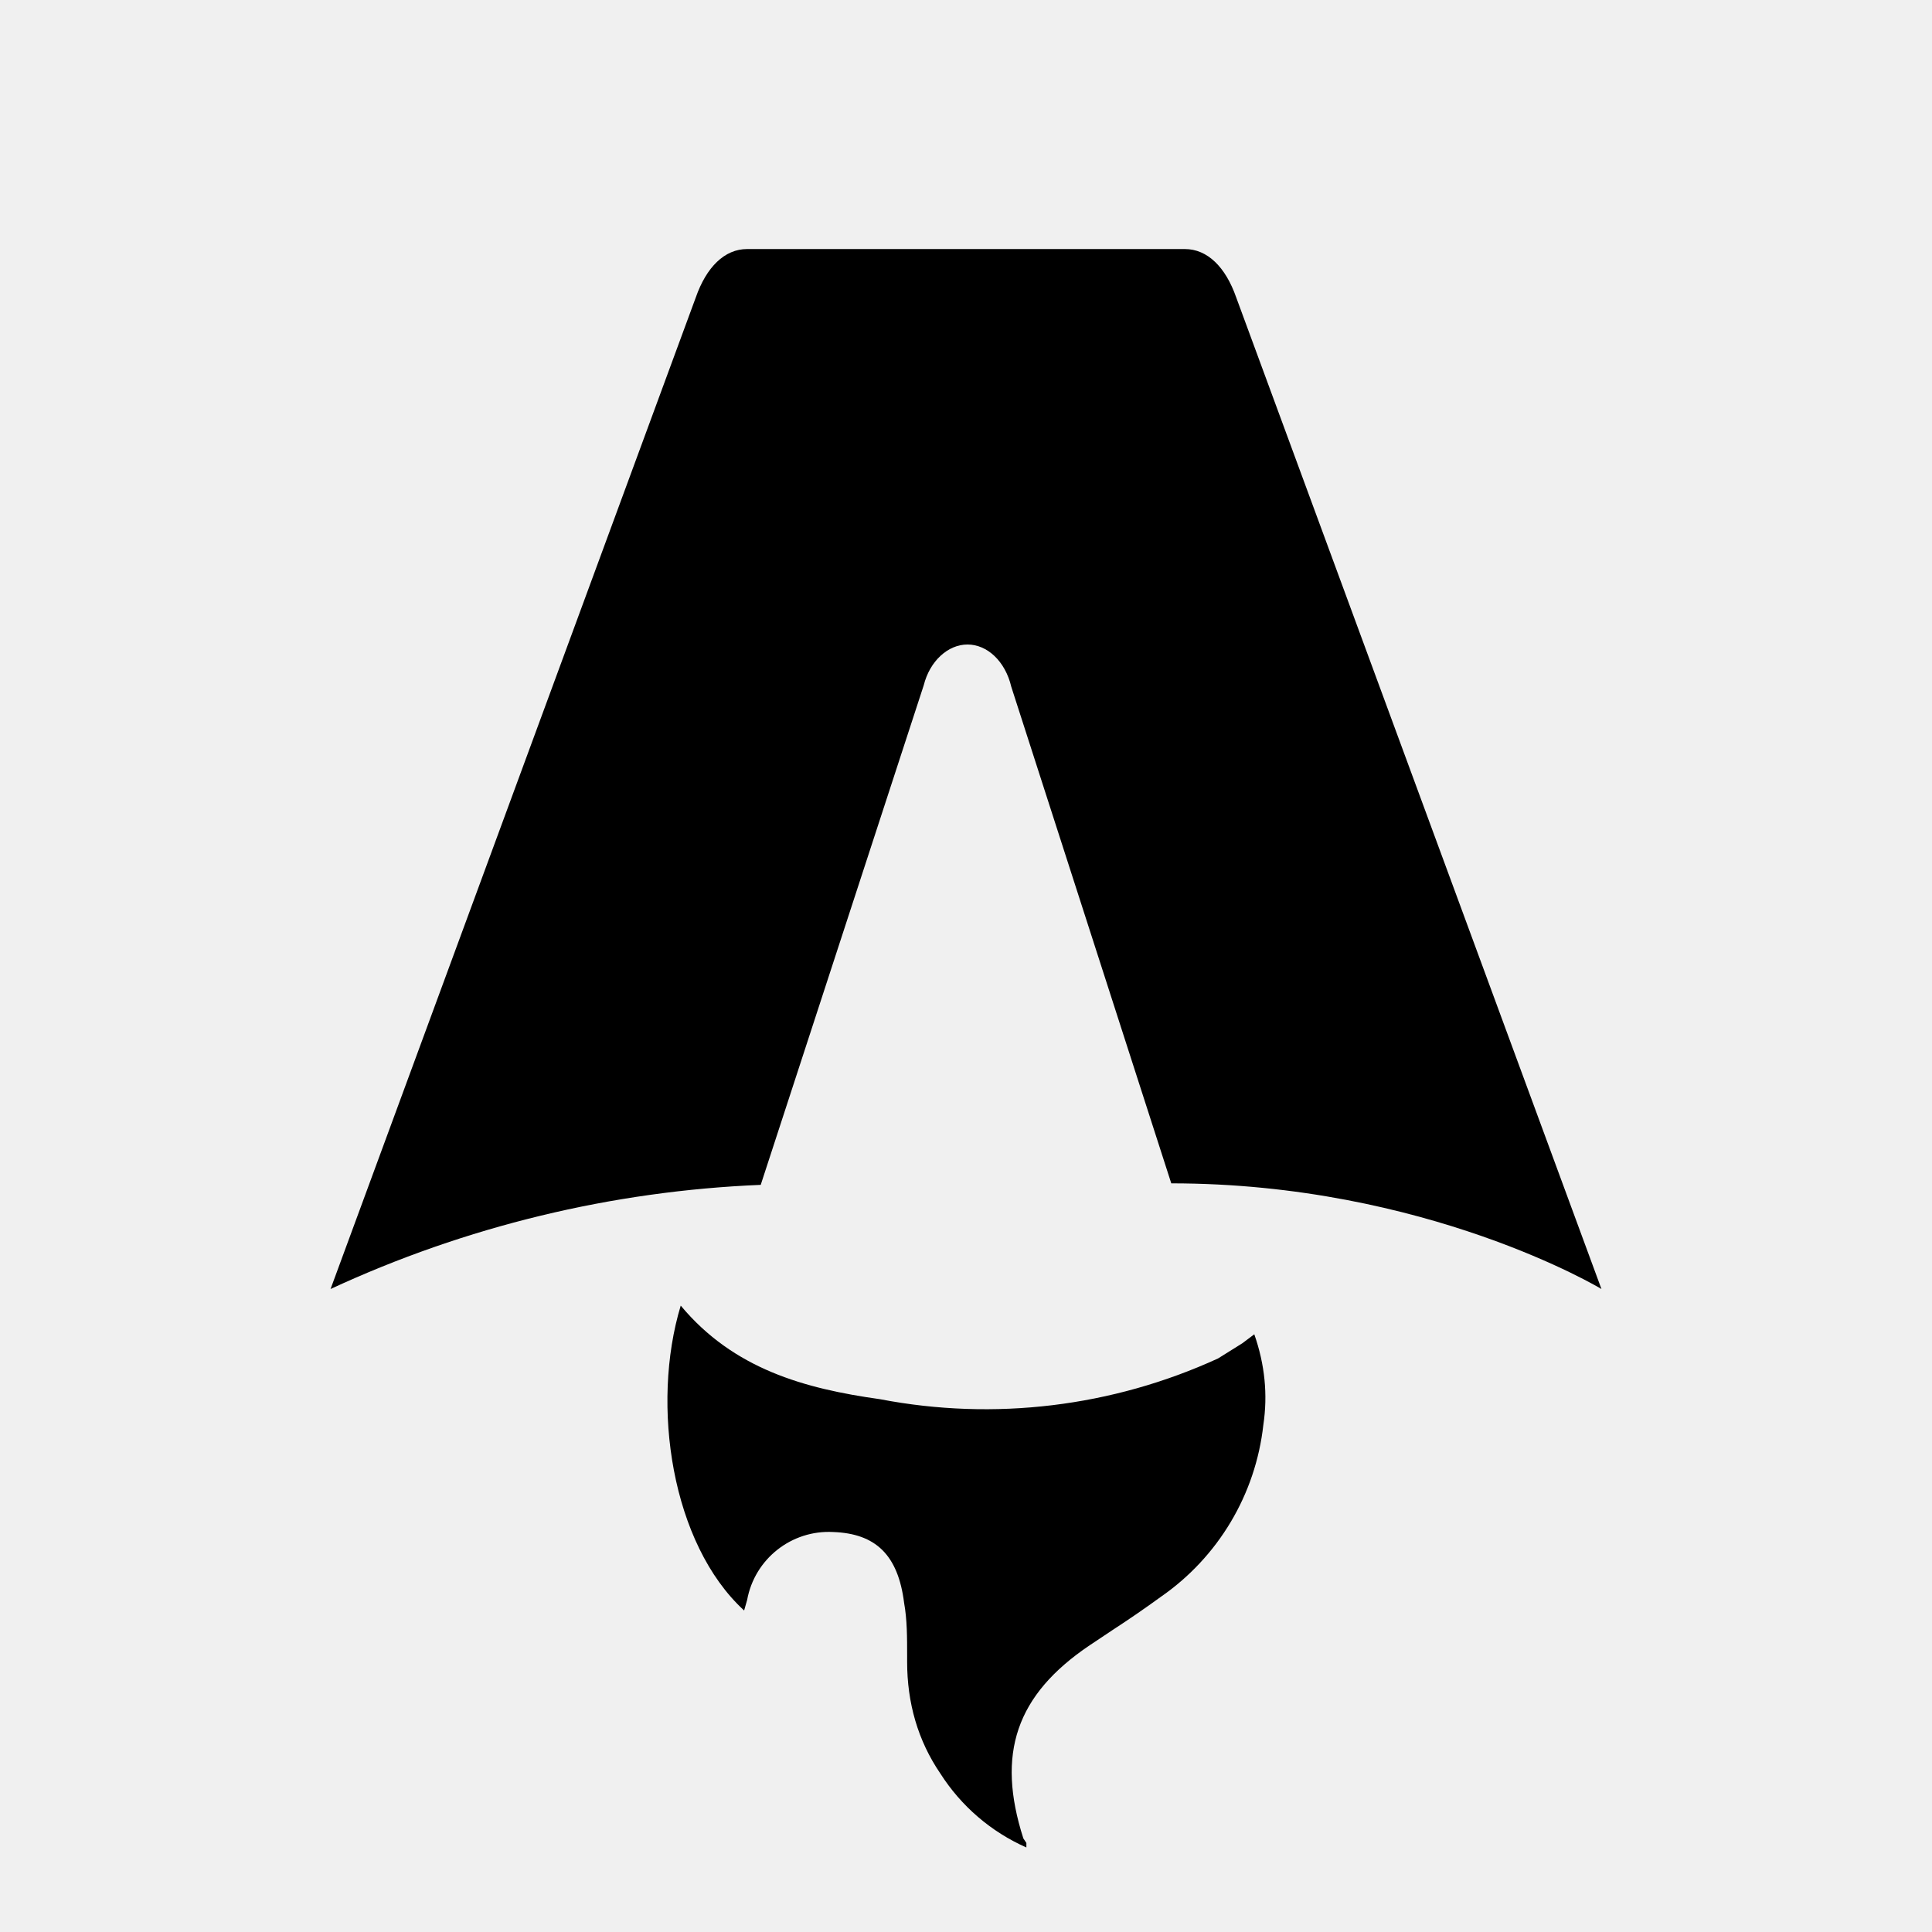
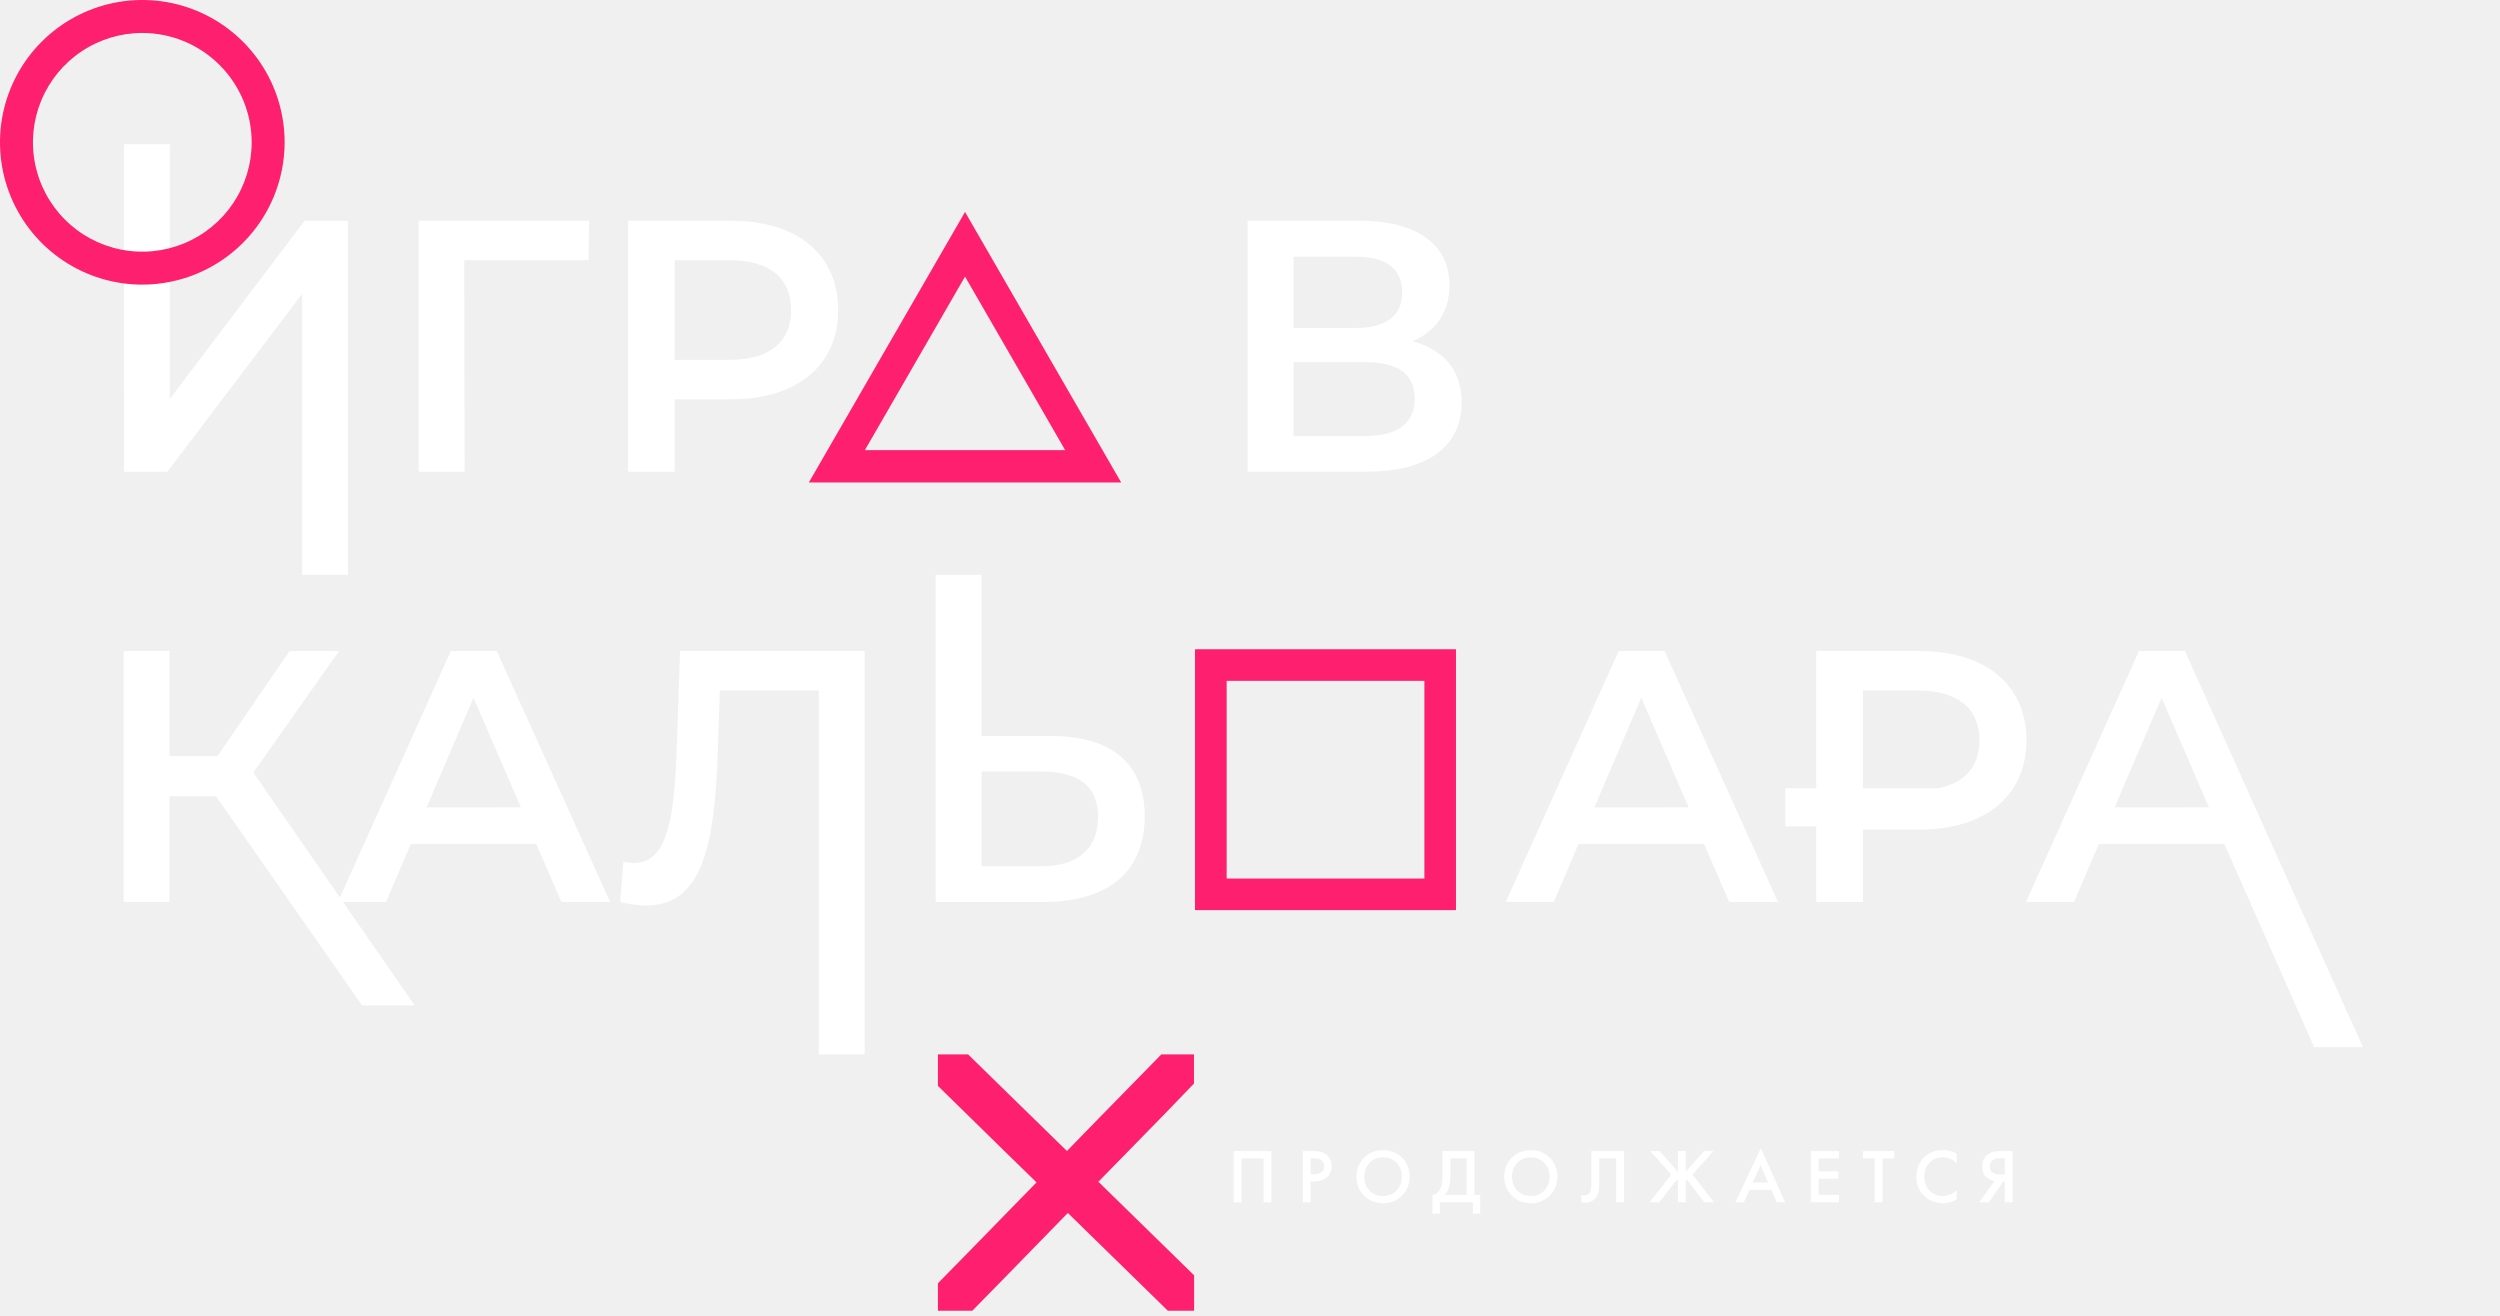
- <svg xmlns="http://www.w3.org/2000/svg" fill="none" viewBox="0 0 128 128">
-   <path d="M50.4 78.5a75.1 75.1 0 0 0-28.5 6.9l24.2-65.7c.7-2 1.9-3.2 3.4-3.2h29c1.5 0 2.7 1.2 3.4 3.2l24.2 65.7s-11.6-7-28.5-7L67 45.5c-.4-1.7-1.6-2.8-2.9-2.8-1.3 0-2.5 1.1-2.9 2.7L50.4 78.5Zm-1.1 28.2Zm-4.2-20.2c-2 6.6-.6 15.8 4.2 20.2a17.5 17.5 0 0 1 .2-.7 5.5 5.5 0 0 1 5.7-4.5c2.8.1 4.3 1.5 4.7 4.7.2 1.1.2 2.3.2 3.5v.4c0 2.7.7 5.2 2.2 7.4a13 13 0 0 0 5.7 4.9v-.3l-.2-.3c-1.8-5.6-.5-9.5 4.4-12.8l1.5-1a73 73 0 0 0 3.2-2.2 16 16 0 0 0 6.8-11.4c.3-2 .1-4-.6-6l-.8.6-1.6 1a37 37 0 0 1-22.4 2.7c-5-.7-9.7-2-13.2-6.2Z" />
-   <style>
-         path { fill: #000; }
-         @media (prefers-color-scheme: dark) {
-             path { fill: #FFF; }
-         }
-     </style>
+ <svg xmlns="http://www.w3.org/2000/svg" width="439" height="231" viewBox="0 0 439 231" fill="none">
+   <path d="M196.88 84.726H142.033L169.46 37.222L196.88 84.726ZM151.872 79.047H187.045L169.46 48.566L151.872 79.047Z" fill="#FE1F6F" />
+   <path d="M21.763 25.324H29.82V70.062L53.483 38.771H61.1V100.936H53.051V51.609L29.387 82.837H21.771L21.763 25.324Z" fill="white" />
+   <path d="M103.358 45.689H81.521L81.584 82.837H73.523V38.764H103.428L103.358 45.689Z" fill="white" />
+   <path d="M147.181 54.441C147.181 64.139 140.004 70.118 128.42 70.118H118.47V82.837H110.288V38.764H128.405C140.004 38.764 147.181 44.683 147.181 54.441ZM138.932 54.441C138.932 48.895 135.234 45.689 128.043 45.689H118.47V63.193H128.043C135.219 63.193 138.932 59.983 138.932 54.441V54.441Z" fill="white" />
+   <path d="M256.668 70.621C256.668 78.241 250.941 82.822 239.985 82.822H219.083V38.764H238.787C248.611 38.764 254.527 42.794 254.527 50.096C254.527 54.818 252.135 58.157 248.042 59.92C253.584 61.429 256.668 65.082 256.668 70.621ZM227.14 57.591H238.096C243.383 57.591 246.23 55.45 246.23 51.357C246.23 47.201 243.394 45.072 238.096 45.072H227.14V57.591ZM248.423 70.011C248.423 65.603 245.398 63.588 239.734 63.588H227.14V76.559H239.734C245.398 76.54 248.423 74.4 248.423 70.011Z" fill="white" />
+   <path d="M37.943 139.818H29.756V158.379H21.7V114.321H29.756V132.767H38.194L50.85 114.321H59.535L44.491 135.662L72.817 176.548H63.573L37.943 139.818Z" fill="white" />
+   <path d="M94.166 148.193H72.129L67.789 158.379H59.336L79.169 114.31H87.226L107.137 158.379H98.573L94.166 148.193ZM91.46 141.77L83.148 122.514L74.903 141.781L91.46 141.77Z" fill="white" />
+   <path d="M151.839 114.321V185.156H143.778V121.246H126.401L126.031 132.264C125.461 149.642 122.881 159.019 113.374 159.019C111.866 158.974 110.367 158.763 108.904 158.39L109.47 151.276C110.083 151.456 110.72 151.541 111.359 151.528C116.713 151.528 118.348 144.98 118.788 132.579L119.42 114.321H151.839Z" fill="white" />
+   <path d="M201.01 143.345C201.01 153.229 194.399 158.39 183.262 158.39H164.306V100.936H172.366V129.24H184.568C195.094 129.24 201.01 133.976 201.01 143.345ZM192.828 143.471C192.828 137.925 189.237 135.474 182.878 135.474H172.366V152.112H182.878C189.175 152.094 192.813 149.136 192.813 143.471H192.828Z" fill="white" />
+   <path d="M299.232 148.193H277.196L272.851 158.379H264.417L284.25 114.31H292.307L312.203 158.379H303.64L299.232 148.193ZM296.526 141.77L288.207 122.514L279.961 141.781L296.526 141.77Z" fill="white" />
+   <path d="M355.837 129.998C355.837 139.692 348.656 145.675 337.072 145.675H327.126V158.379H318.94V114.321H337.057C348.656 114.321 355.837 120.237 355.837 129.998ZM347.588 129.998C347.588 124.452 343.89 121.246 336.695 121.246H327.126V138.746H336.695C343.872 138.746 347.588 135.536 347.588 129.998V129.998Z" fill="white" />
+   <path d="M390.589 148.193H368.556L364.211 158.379H355.774L375.607 114.31H383.663L414.936 183.891H406.373L390.589 148.193ZM387.882 141.77L379.574 122.514L371.325 141.781L387.882 141.77Z" fill="white" />
+   <path d="M255.67 159.817H209.844V114.01H255.67V159.817ZM215.401 154.271H250.123V119.556H215.401V154.271Z" fill="#FE1F6F" />
+   <path d="M24.991 49.982C20.048 49.982 15.216 48.516 11.107 45.77C6.997 43.024 3.794 39.121 1.902 34.554C0.011 29.988 -0.484 24.963 0.48 20.115C1.444 15.268 3.825 10.815 7.32 7.32C10.815 3.825 15.268 1.444 20.115 0.48C24.963 -0.484 29.988 0.011 34.554 1.902C39.121 3.794 43.024 6.997 45.77 11.107C48.516 15.216 49.982 20.048 49.982 24.991C49.974 31.616 47.339 37.968 42.654 42.654C37.968 47.339 31.616 49.974 24.991 49.982V49.982ZM24.991 5.786C21.193 5.786 17.48 6.913 14.322 9.023C11.163 11.133 8.702 14.133 7.248 17.642C5.795 21.151 5.414 25.012 6.155 28.738C6.896 32.463 8.726 35.885 11.411 38.571C14.097 41.256 17.519 43.085 21.244 43.826C24.97 44.567 28.831 44.187 32.34 42.733C35.849 41.28 38.849 38.818 40.959 35.66C43.069 32.502 44.195 28.789 44.195 24.991C44.189 19.899 42.164 15.018 38.564 11.418C34.964 7.818 30.082 5.792 24.991 5.786V5.786Z" fill="#FE1F6F" />
+   <path d="M340.263 138.409H313.497V145.102H340.263V138.409Z" fill="white" />
+   <path d="M216.648 202.127V211.113H218.022V203.42H221.876V211.113H223.25V202.127H216.648ZM228.779 202.127V211.113H230.154V207.462H230.773C231.433 207.462 232.255 207.368 232.969 206.761C233.71 206.128 233.845 205.32 233.845 204.794C233.845 203.973 233.481 203.11 232.727 202.612C232.08 202.181 231.312 202.127 230.76 202.127H228.779ZM230.154 203.393H230.76C232.323 203.393 232.525 204.282 232.525 204.781C232.525 205.616 231.959 206.196 230.773 206.196H230.154V203.393ZM242.865 201.965C240.17 201.965 238.19 203.986 238.19 206.627C238.19 209.267 240.17 211.288 242.865 211.288C245.56 211.288 247.54 209.267 247.54 206.627C247.54 203.986 245.56 201.965 242.865 201.965ZM242.865 210.022C240.938 210.022 239.564 208.621 239.564 206.627C239.564 204.633 240.938 203.231 242.865 203.231C244.792 203.231 246.166 204.633 246.166 206.627C246.166 208.621 244.792 210.022 242.865 210.022ZM253.298 202.127V206.249C253.298 207.489 253.15 208.163 252.975 208.607C252.706 209.281 252.194 209.847 251.547 209.82V213.134H252.84V211.113H258.634V213.134H259.927V209.82H258.903V202.127H253.298ZM254.673 203.42H257.529V209.82H253.662C253.918 209.577 254.174 209.254 254.363 208.755C254.525 208.324 254.673 207.637 254.673 206.249V203.42ZM268.811 201.965C266.117 201.965 264.136 203.986 264.136 206.627C264.136 209.267 266.117 211.288 268.811 211.288C271.506 211.288 273.487 209.267 273.487 206.627C273.487 203.986 271.506 201.965 268.811 201.965ZM268.811 210.022C266.885 210.022 265.51 208.621 265.51 206.627C265.51 204.633 266.885 203.231 268.811 203.231C270.738 203.231 272.112 204.633 272.112 206.627C272.112 208.621 270.738 210.022 268.811 210.022ZM279.442 202.127V207.489C279.442 208.27 279.456 209.173 278.998 209.618C278.822 209.793 278.539 209.928 278.189 209.928C278.001 209.928 277.825 209.887 277.691 209.847V211.113C277.852 211.154 278.054 211.194 278.297 211.194C278.863 211.194 279.469 211.032 279.927 210.655C280.776 209.955 280.816 208.917 280.816 207.893V203.42H283.807V211.113H285.182V202.127H279.442ZM294.645 202.127V205.751L291.439 202.127H289.768L293.473 206.249L289.687 211.113H291.385L294.43 207.152L294.645 207.395V211.113H296.019V207.395L296.235 207.152L299.28 211.113H300.978L297.192 206.249L300.897 202.127H299.226L296.019 205.751V202.127H294.645ZM311.988 211.113H313.47L309.212 201.601L304.739 211.113H306.221L307.205 208.944H311.044L311.988 211.113ZM307.771 207.651L309.158 204.606L310.492 207.651H307.771ZM322.931 202.127H317.973V211.113H322.931V209.82H319.347V206.99H322.823V205.697H319.347V203.42H322.931V202.127ZM332.632 203.42V202.127H327.135V203.42H329.196V211.113H330.57V203.42H332.632ZM343.602 202.612C342.82 202.113 342.025 201.965 341.203 201.965C339.964 201.965 338.886 202.261 337.956 203.137C337.202 203.851 336.515 204.996 336.515 206.654C336.515 207.92 336.906 209.065 337.956 210.049C338.482 210.547 339.506 211.288 341.136 211.288C341.756 211.288 342.699 211.154 343.602 210.615V208.985C343.09 209.47 342.254 210.022 341.177 210.022C339.263 210.022 337.889 208.553 337.889 206.654C337.889 204.673 339.209 203.231 341.163 203.231C341.675 203.231 342.605 203.326 343.602 204.229V202.612ZM347.571 211.113H349.269L351.721 207.516H352.044V211.113H353.419V202.127H351.209C350.576 202.127 349.552 202.14 348.77 202.976C348.245 203.541 348.083 204.188 348.083 204.848C348.083 205.508 348.218 206.209 348.851 206.761C349.242 207.098 349.781 207.314 350.239 207.368L347.571 211.113ZM352.044 203.393V206.249H351.29C350.872 206.249 350.279 206.169 349.916 205.926C349.7 205.778 349.404 205.455 349.404 204.848C349.404 204.404 349.592 204.04 349.835 203.811C350.199 203.461 350.711 203.393 351.371 203.393H352.044Z" fill="white" />
+   <path d="M204.255 195.878L192.875 207.518C196.676 211.224 200.493 214.947 204.227 218.61C206.069 220.407 207.888 222.188 209.685 223.952V230.166H205.072C203.244 228.376 201.388 226.548 199.504 224.714C195.56 220.847 191.522 216.92 187.511 212.997C183.689 216.92 179.849 220.858 176.082 224.714L170.735 230.166H164.697V225.344C166.498 223.521 168.315 221.659 170.155 219.781L182.015 207.628C178.043 203.761 174.055 199.867 170.155 196.027L164.697 190.68V185.156H170.005L175.574 190.614L187.357 202.115C191.107 198.248 194.88 194.381 198.587 190.614L203.923 185.156H209.663V190.271C207.89 192.133 206.072 194 204.255 195.878Z" fill="#FE1F6F" />
</svg>
